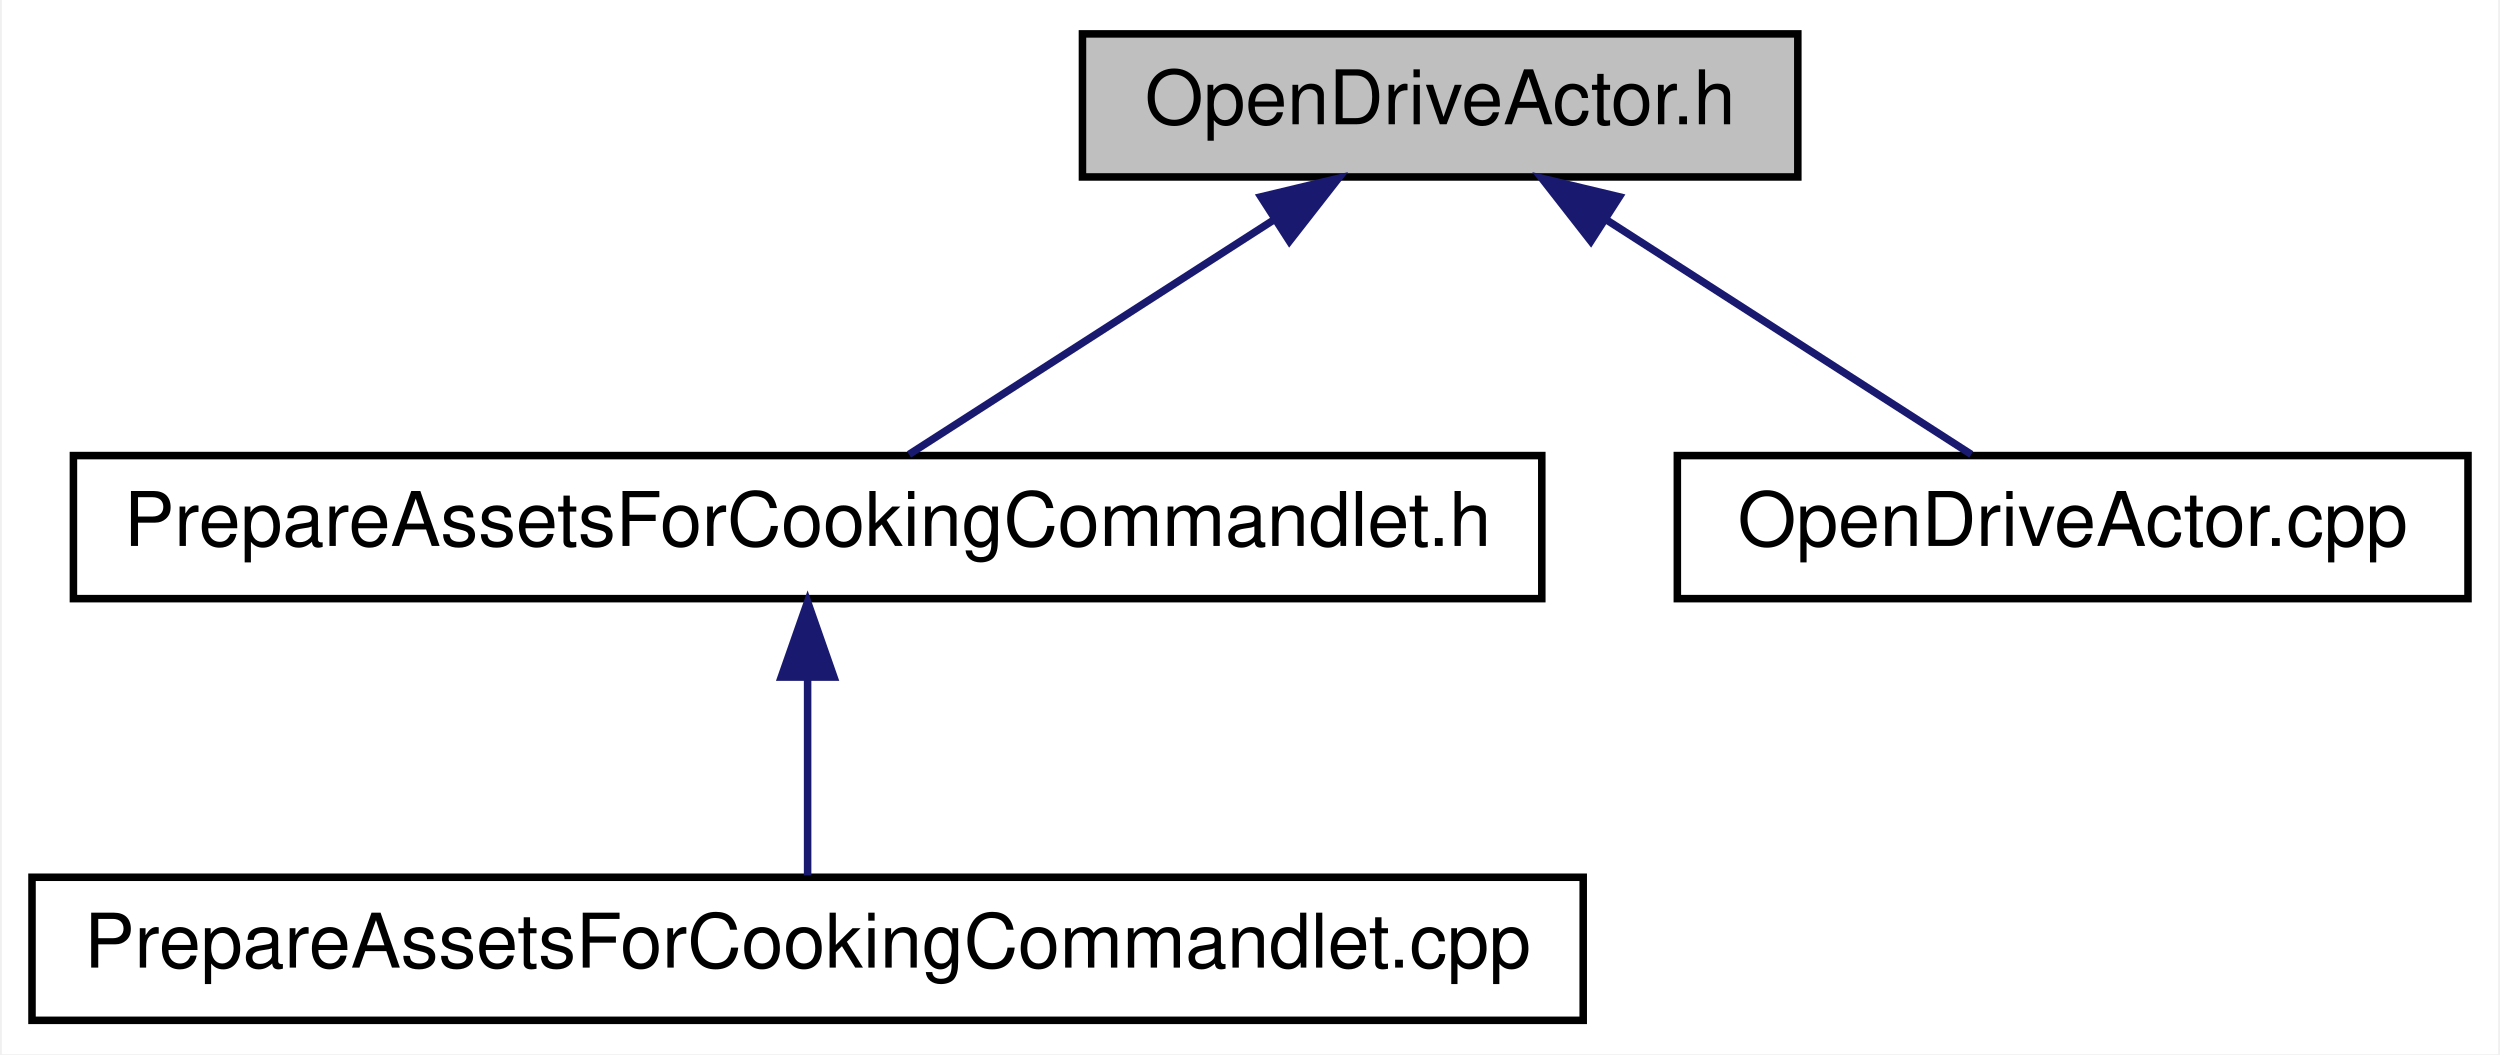
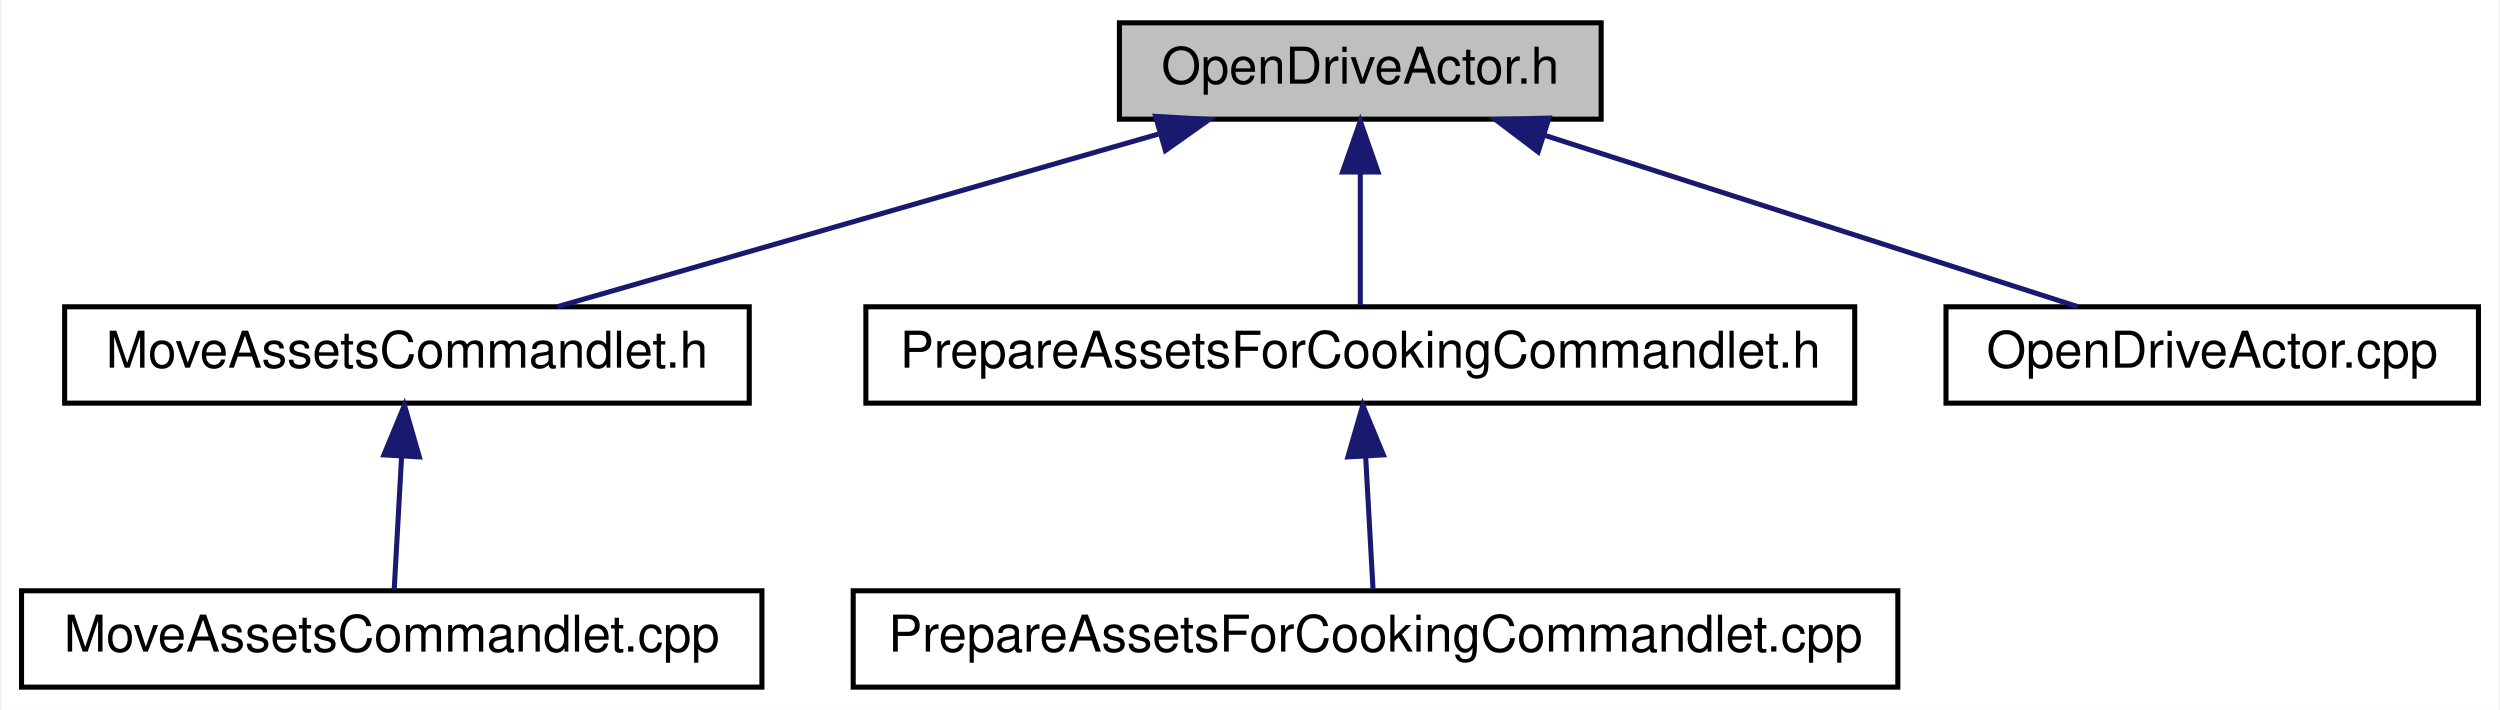
- <svg xmlns="http://www.w3.org/2000/svg" xmlns:xlink="http://www.w3.org/1999/xlink" width="332pt" height="140pt" viewBox="0.00 0.00 331.50 140.00">
+ <svg xmlns="http://www.w3.org/2000/svg" xmlns:xlink="http://www.w3.org/1999/xlink" width="493pt" height="140pt" viewBox="0.00 0.00 492.50 140.00">
  <g id="graph0" class="graph" transform="scale(1 1) rotate(0) translate(4 136)">
-     <polygon fill="white" stroke="none" points="-4,4 -4,-136 327.5,-136 327.5,4 -4,4" />
+     <polygon fill="white" stroke="none" points="-4,4 -4,-136 488.5,-136 488.5,4 -4,4" />
    <g id="node1" class="node">
-       <polygon fill="#bfbfbf" stroke="black" points="139.5,-112.5 139.5,-131.5 234.5,-131.5 234.5,-112.5 139.5,-112.5" />
-       <text text-anchor="middle" x="187" y="-119.5" font-family="Helvetica,sans-Serif" font-size="10.00">OpenDriveActor.h</text>
+       <polygon fill="#bfbfbf" stroke="black" points="216.5,-112.5 216.5,-131.5 311.5,-131.5 311.5,-112.5 216.5,-112.5" />
+       <text text-anchor="middle" x="264" y="-119.5" font-family="Helvetica,sans-Serif" font-size="10.00">OpenDriveActor.h</text>
    </g>
    <g id="node2" class="node">
      <g id="a_node2">
-         <a xlink:href="../../dd/d0c/PrepareAssetsForCookingCommandlet_8h.html" target="_top" xlink:title="PrepareAssetsForCookingCommandlet.h">
-           <polygon fill="white" stroke="black" points="5.5,-56.5 5.5,-75.5 200.5,-75.5 200.5,-56.5 5.5,-56.5" />
-           <text text-anchor="middle" x="103" y="-63.5" font-family="Helvetica,sans-Serif" font-size="10.00">PrepareAssetsForCookingCommandlet.h</text>
+         <a xlink:href="../../db/d29/MoveAssetsCommandlet_8h.html" target="_top" xlink:title="MoveAssetsCommandlet.h">
+           <polygon fill="white" stroke="black" points="8.5,-56.5 8.5,-75.5 143.5,-75.5 143.5,-56.5 8.5,-56.5" />
+           <text text-anchor="middle" x="76" y="-63.5" font-family="Helvetica,sans-Serif" font-size="10.00">MoveAssetsCommandlet.h</text>
        </a>
      </g>
    </g>
    <g id="edge1" class="edge">
-       <path fill="none" stroke="midnightblue" d="M165.068,-106.901C149.665,-96.999 129.554,-84.07 116.463,-75.654" />
-       <polygon fill="midnightblue" stroke="midnightblue" points="163.199,-109.86 173.504,-112.324 166.985,-103.972 163.199,-109.86" />
+       <path fill="none" stroke="midnightblue" d="M224.199,-109.568C188.734,-99.381 137.634,-84.703 105.65,-75.516" />
+       <polygon fill="midnightblue" stroke="midnightblue" points="223.633,-113.047 234.211,-112.444 225.566,-106.319 223.633,-113.047" />
    </g>
    <g id="node4" class="node">
      <g id="a_node4">
-         <a xlink:href="../../d4/de0/OpenDriveActor_8cpp.html" target="_top" xlink:title="OpenDriveActor.cpp">
-           <polygon fill="white" stroke="black" points="218.5,-56.5 218.5,-75.5 323.5,-75.5 323.5,-56.5 218.5,-56.5" />
-           <text text-anchor="middle" x="271" y="-63.5" font-family="Helvetica,sans-Serif" font-size="10.00">OpenDriveActor.cpp</text>
+         <a xlink:href="../../dd/d0c/PrepareAssetsForCookingCommandlet_8h.html" target="_top" xlink:title="PrepareAssetsForCookingCommandlet.h">
+           <polygon fill="white" stroke="black" points="166.5,-56.5 166.5,-75.5 361.5,-75.5 361.5,-56.5 166.5,-56.5" />
+           <text text-anchor="middle" x="264" y="-63.5" font-family="Helvetica,sans-Serif" font-size="10.00">PrepareAssetsForCookingCommandlet.h</text>
        </a>
      </g>
    </g>
    <g id="edge3" class="edge">
-       <path fill="none" stroke="midnightblue" d="M208.932,-106.901C224.335,-96.999 244.446,-84.07 257.537,-75.654" />
-       <polygon fill="midnightblue" stroke="midnightblue" points="207.015,-103.972 200.496,-112.324 210.801,-109.86 207.015,-103.972" />
+       <path fill="none" stroke="midnightblue" d="M264,-101.805C264,-92.91 264,-82.78 264,-75.751" />
+       <polygon fill="midnightblue" stroke="midnightblue" points="260.5,-102.083 264,-112.083 267.5,-102.083 260.5,-102.083" />
+     </g>
+     <g id="node6" class="node">
+       <g id="a_node6">
+         <a xlink:href="../../d4/de0/OpenDriveActor_8cpp.html" target="_top" xlink:title="OpenDriveActor.cpp">
+           <polygon fill="white" stroke="black" points="379.5,-56.5 379.5,-75.5 484.5,-75.5 484.5,-56.5 379.5,-56.5" />
+           <text text-anchor="middle" x="432" y="-63.5" font-family="Helvetica,sans-Serif" font-size="10.00">OpenDriveActor.cpp</text>
+         </a>
+       </g>
+     </g>
+     <g id="edge5" class="edge">
+       <path fill="none" stroke="midnightblue" d="M300.386,-109.304C332.042,-99.129 377.168,-84.625 405.504,-75.516" />
+       <polygon fill="midnightblue" stroke="midnightblue" points="299.069,-106.051 290.62,-112.444 301.211,-112.715 299.069,-106.051" />
    </g>
    <g id="node3" class="node">
      <g id="a_node3">
-         <a xlink:href="../../d2/dee/PrepareAssetsForCookingCommandlet_8cpp.html" target="_top" xlink:title="PrepareAssetsForCookingCommandlet.cpp">
-           <polygon fill="white" stroke="black" points="0,-0.5 0,-19.5 206,-19.5 206,-0.5 0,-0.5" />
-           <text text-anchor="middle" x="103" y="-7.5" font-family="Helvetica,sans-Serif" font-size="10.00">PrepareAssetsForCookingCommandlet.cpp</text>
+         <a xlink:href="../../da/ddf/MoveAssetsCommandlet_8cpp.html" target="_top" xlink:title="MoveAssetsCommandlet.cpp">
+           <polygon fill="white" stroke="black" points="0,-0.5 0,-19.5 146,-19.5 146,-0.5 0,-0.5" />
+           <text text-anchor="middle" x="73" y="-7.5" font-family="Helvetica,sans-Serif" font-size="10.00">MoveAssetsCommandlet.cpp</text>
        </a>
      </g>
    </g>
    <g id="edge2" class="edge">
-       <path fill="none" stroke="midnightblue" d="M103,-45.804C103,-36.91 103,-26.78 103,-19.751" />
-       <polygon fill="midnightblue" stroke="midnightblue" points="99.5,-46.083 103,-56.083 106.5,-46.083 99.5,-46.083" />
+       <path fill="none" stroke="midnightblue" d="M74.934,-45.804C74.439,-36.91 73.877,-26.78 73.486,-19.751" />
+       <polygon fill="midnightblue" stroke="midnightblue" points="71.455,-46.293 75.505,-56.083 78.444,-45.904 71.455,-46.293" />
+     </g>
+     <g id="node5" class="node">
+       <g id="a_node5">
+         <a xlink:href="../../d2/dee/PrepareAssetsForCookingCommandlet_8cpp.html" target="_top" xlink:title="PrepareAssetsForCookingCommandlet.cpp">
+           <polygon fill="white" stroke="black" points="164,-0.5 164,-19.5 370,-19.5 370,-0.5 164,-0.5" />
+           <text text-anchor="middle" x="267" y="-7.5" font-family="Helvetica,sans-Serif" font-size="10.00">PrepareAssetsForCookingCommandlet.cpp</text>
+         </a>
+       </g>
+     </g>
+     <g id="edge4" class="edge">
+       <path fill="none" stroke="midnightblue" d="M265.066,-45.804C265.561,-36.91 266.123,-26.78 266.514,-19.751" />
+       <polygon fill="midnightblue" stroke="midnightblue" points="261.556,-45.904 264.495,-56.083 268.545,-46.293 261.556,-45.904" />
    </g>
  </g>
</svg>
